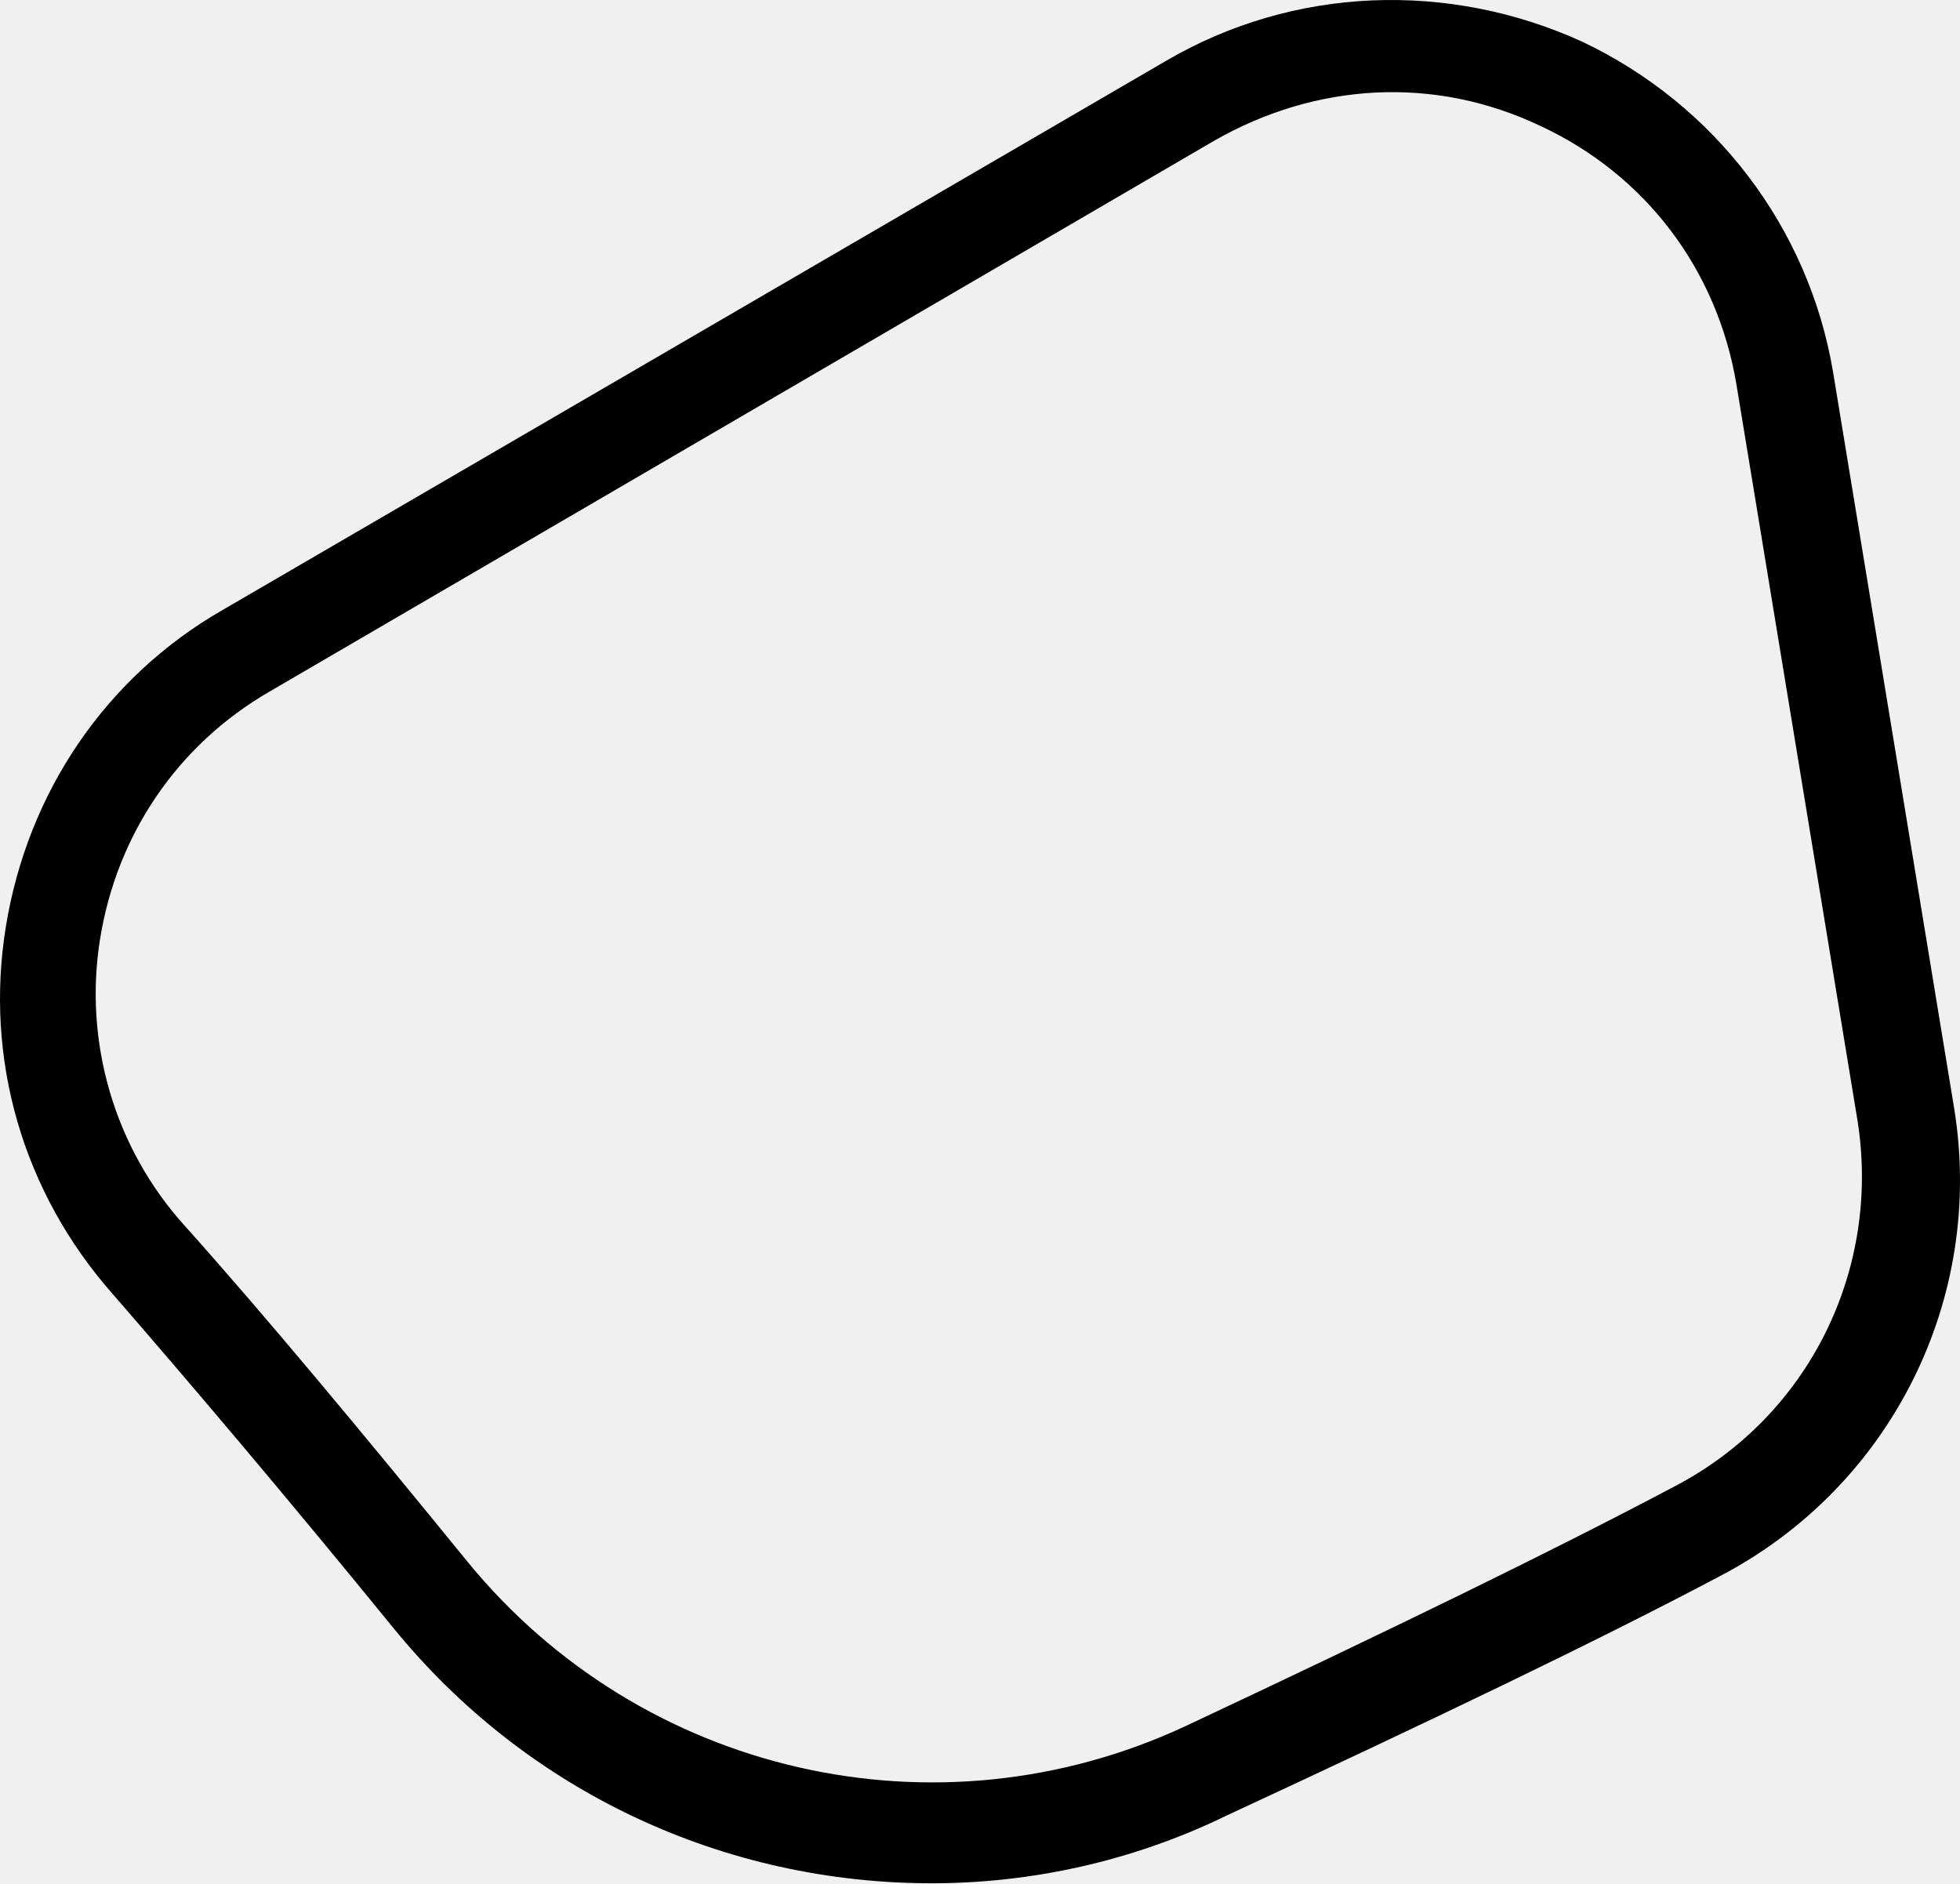
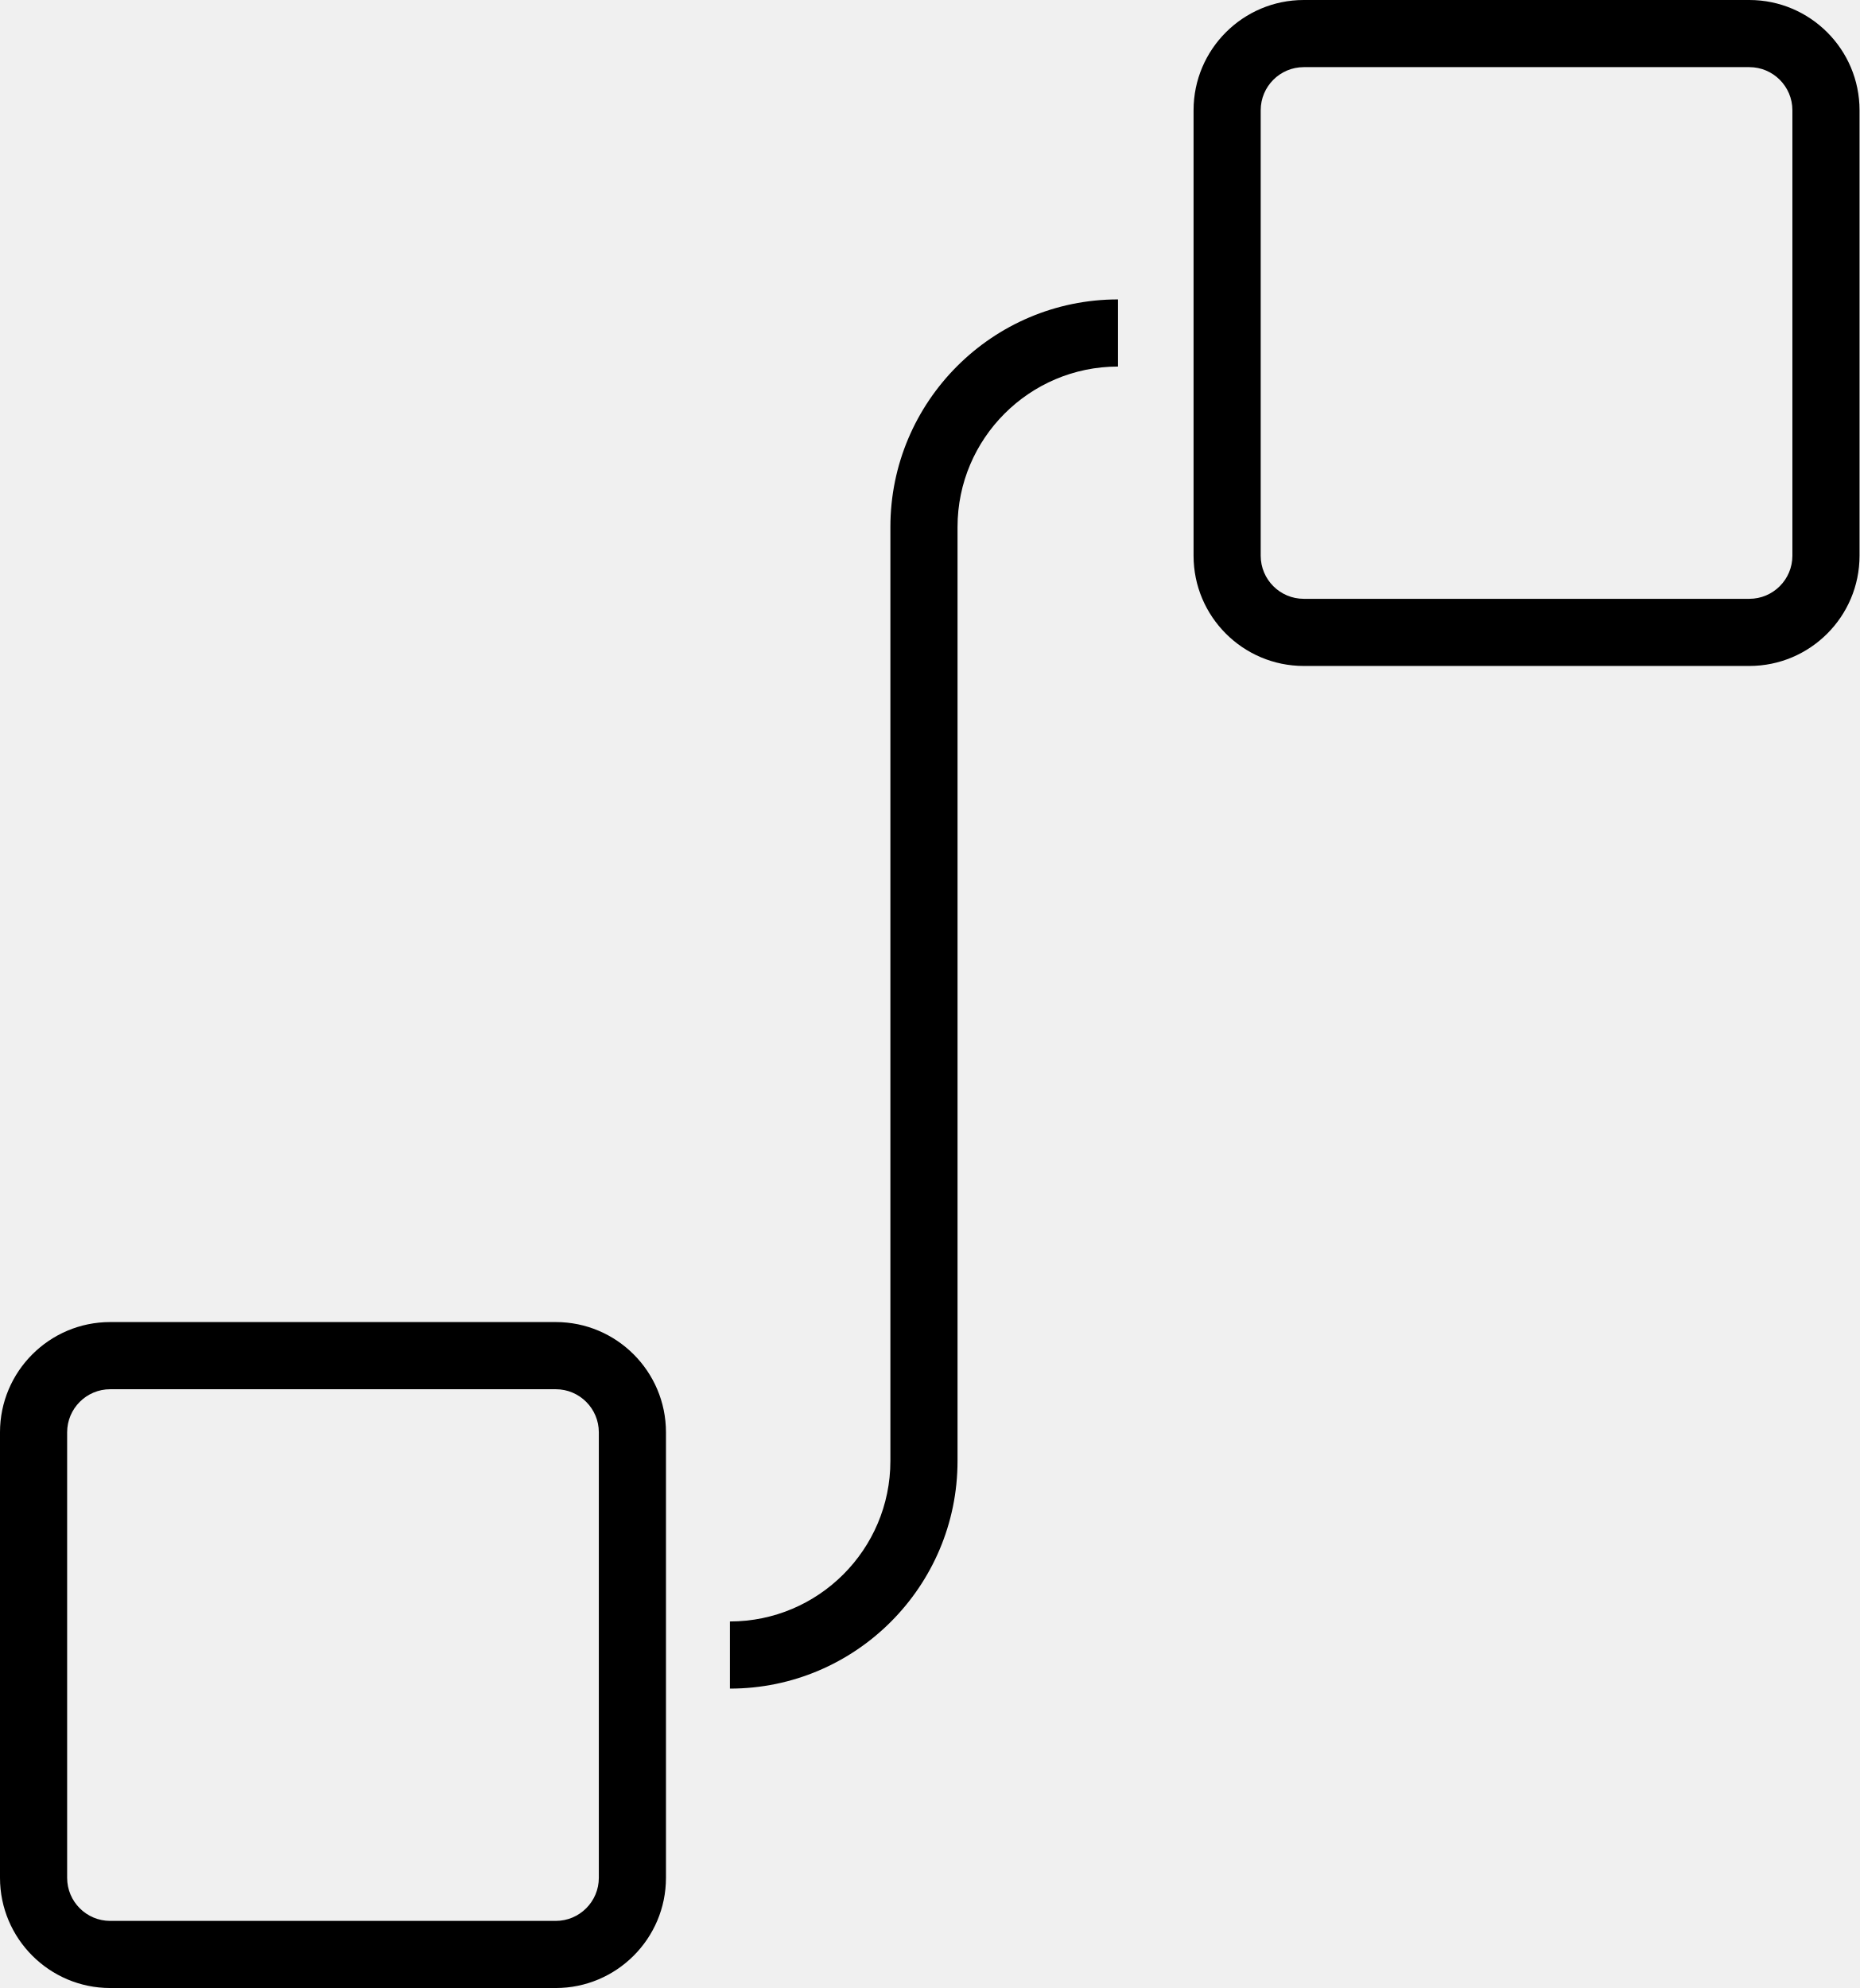
- <svg xmlns="http://www.w3.org/2000/svg" class="looka-1j8o68f" viewBox="0 12 100 96.08">
-   <defs id="SvgjsDefs1011">
+ <svg xmlns="http://www.w3.org/2000/svg" viewBox="0 0 100 106.91">
+   <defs id="SvgjsDefs2543">
	</defs>
  <style>
		.icon-path {
		fill: black
		}
		@media (prefers-color-scheme: dark) {
		.icon-path {
		fill: white
		}
		}
	</style>
-   <g id="SvgjsG1012" featurekey="nRdZyp-0" transform="matrix(1.233149,0,0,1.233149,-12.0289,-0.5574569)" fill="#111111">
-     <path class="icon-path" d="M48.3,88.1c-8.5,0-16.7-3.7-22.3-10.6c-4.4-5.4-8.3-10-11.6-13.8c-3.7-4.2-5.3-9.7-4.4-15.2c0.9-5.5,4.1-10.3,9-13.1h0  l39-22.7c5.3-3.1,11.7-3.3,17.2-0.8c5.5,2.6,9.4,7.7,10.4,13.7l5,30.4c1.3,7.9-2.6,15.7-9.7,19.4c-5.1,2.7-12,6-20.4,9.9  C56.6,87.2,52.4,88.1,48.3,88.1z M20.9,38.8c-3.8,2.2-6.3,5.9-7,10.2c-0.7,4.3,0.6,8.7,3.5,11.9c3.4,3.8,7.3,8.5,11.7,13.9  c7.2,8.8,19.4,11.6,29.7,6.8c8.3-3.9,15.1-7.2,20.2-9.9c5.6-2.9,8.6-9,7.6-15.2l-5-30.4c-0.8-4.8-3.8-8.7-8.1-10.7  c-4.4-2.1-9.3-1.8-13.5,0.6L20.9,38.8L20.9,38.8z">
+   <g id="SvgjsG2544" featurekey="symbolFeature-0" transform="matrix(1.805315,0,0,1.805315,-40.26575,-36.81037)" fill="#000000">
+     <path class="icon-path" d="M74.413,20.39H61.141c-1.811,0-3.283,1.473-3.283,3.283v13.272c0,1.811,1.473,3.283,3.283,3.283h13.272  c1.811,0,3.283-1.473,3.283-3.283V23.673C77.696,21.862,76.223,20.39,74.413,20.39z M75.696,36.945c0,0.708-0.576,1.283-1.283,1.283  H61.141c-0.708,0-1.283-0.576-1.283-1.283V23.673c0-0.708,0.576-1.283,1.283-1.283h13.272c0.708,0,1.283,0.576,1.283,1.283V36.945z">
+ 		</path>
+     <path class="icon-path" d="M48.827,36.089v27.822c0,2.636-2.145,4.78-4.78,4.78v2c3.739,0,6.78-3.042,6.78-6.78V36.089c0-2.636,2.145-4.78,4.78-4.78  v-2C51.869,29.309,48.827,32.351,48.827,36.089z">
+ 		</path>
+     <path class="icon-path" d="M38.859,59.772H25.587c-1.811,0-3.283,1.473-3.283,3.283v13.272c0,1.81,1.473,3.283,3.283,3.283h13.272  c1.811,0,3.283-1.473,3.283-3.283V63.056C42.142,61.245,40.67,59.772,38.859,59.772z M40.142,76.328  c0,0.708-0.576,1.283-1.283,1.283H25.587c-0.708,0-1.283-0.575-1.283-1.283V63.056c0-0.708,0.576-1.283,1.283-1.283h13.272  c0.708,0,1.283,0.576,1.283,1.283V76.328z">
		</path>
  </g>
</svg>
